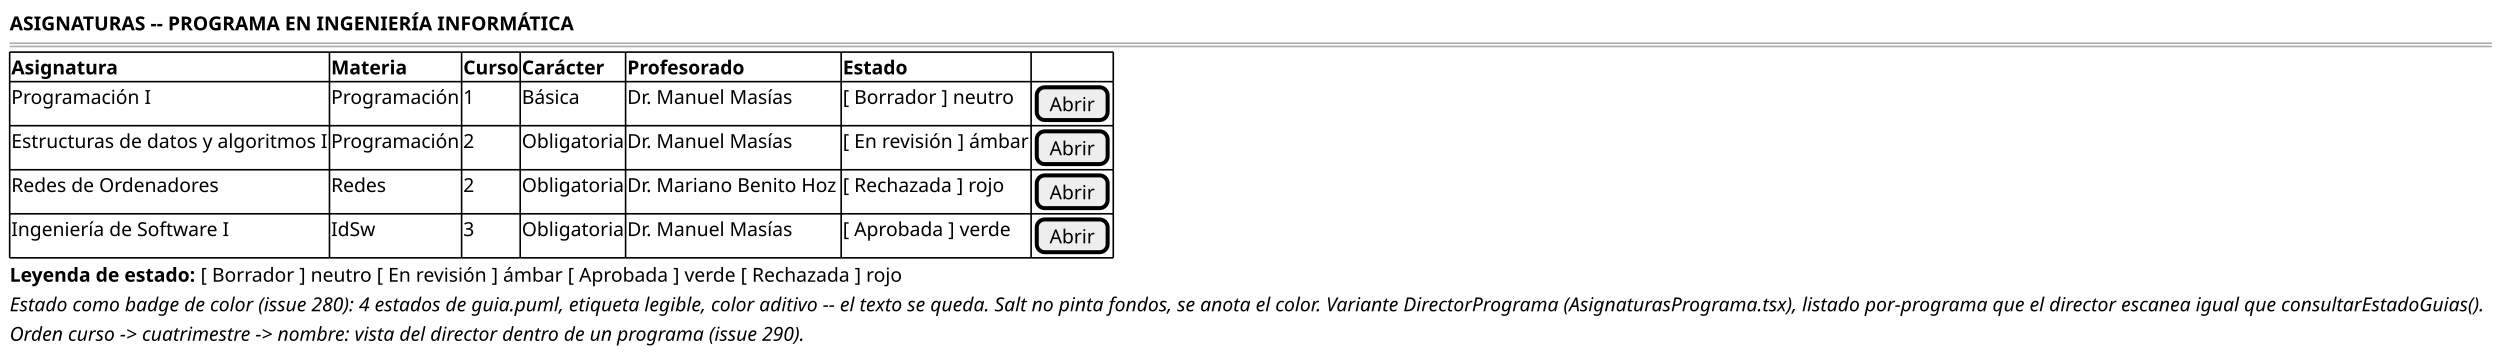
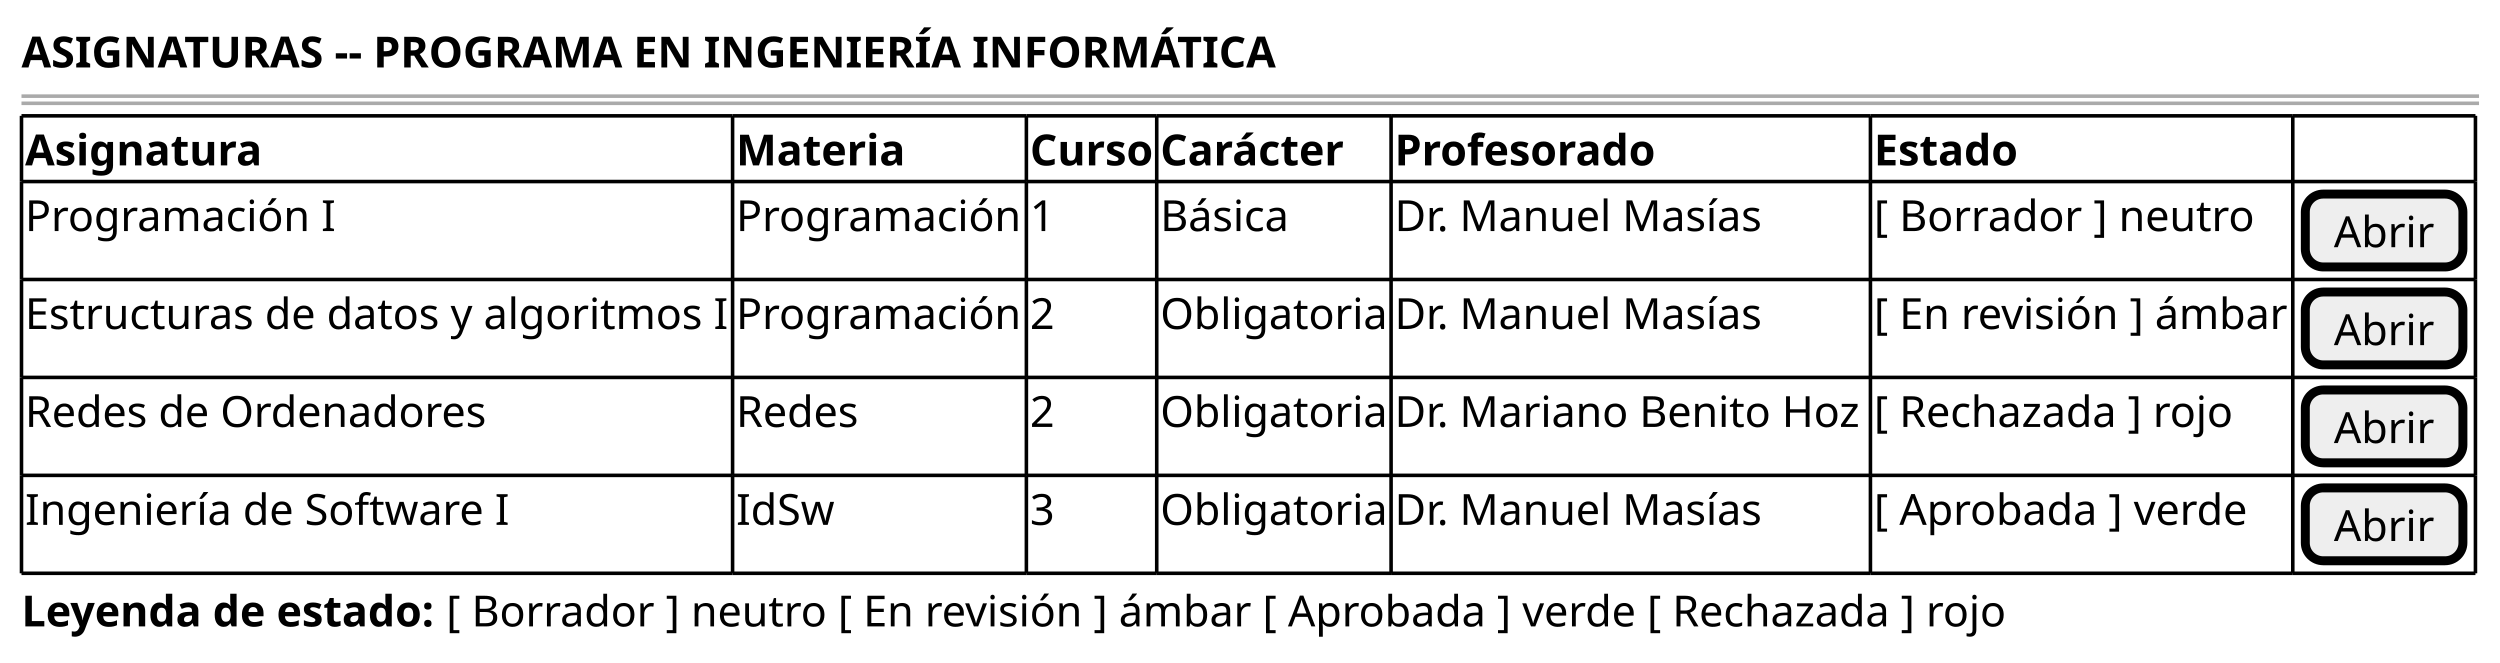
- <svg xmlns="http://www.w3.org/2000/svg" version="1.1" data-diagram-type="SALT" style="width:1552px;height:222px;background:#FFFFFF;" width="1552px" height="222px" viewBox="0 0 1552 222" zoomAndPan="magnify" preserveAspectRatio="none" contentStyleType="text/css">
+ <svg xmlns="http://www.w3.org/2000/svg" version="1.1" data-diagram-type="SALT" style="width:698px;height:185px;background:#FFFFFF;" width="698px" height="185px" viewBox="0 0 698 185" zoomAndPan="magnify" preserveAspectRatio="none" contentStyleType="text/css">
  <defs />
  <g font-family="sans-serif" lengthAdjust="spacing">
-     <text x="6" y="18.828" fill="#000" font-size="12" textLength="351.879" font-weight="700">ASIGNATURAS -- PROGRAMA EN INGENIERÍA INFORMÁTICA</text>
-     <line x1="6" y1="26.844" x2="1546.933" y2="26.844" style="stroke:#AAA;stroke-width:1;" />
-     <line x1="6" y1="28.844" x2="1546.933" y2="28.844" style="stroke:#AAA;stroke-width:1;" />
-     <text x="7" y="46.172" fill="#000" font-size="12" textLength="66.42" font-weight="700">Asignatura</text>
-     <text x="205.537" y="46.172" fill="#000" font-size="12" textLength="47.22" font-weight="700">Materia</text>
-     <text x="287.566" y="46.172" fill="#000" font-size="12" textLength="34.368" font-weight="700">Curso</text>
-     <text x="323.934" y="46.172" fill="#000" font-size="12" textLength="51.504" font-weight="700">Carácter</text>
-     <text x="389.367" y="46.172" fill="#000" font-size="12" textLength="73.261" font-weight="700">Profesorado</text>
-     <text x="523.2" y="46.172" fill="#000" font-size="12" textLength="40.164" font-weight="700">Estado</text>
+     <text x="6" y="18.828" fill="#000" font-size="12" textLength="351.591" font-weight="700">ASIGNATURAS -- PROGRAMA EN INGENIERÍA INFORMÁTICA</text>
+     <line x1="6" y1="26.844" x2="692.144" y2="26.844" style="stroke:#AAA;stroke-width:1;" />
+     <line x1="6" y1="28.844" x2="692.144" y2="28.844" style="stroke:#AAA;stroke-width:1;" />
+     <text x="7" y="46.172" fill="#000" font-size="12" textLength="66.048" font-weight="700">Asignatura</text>
+     <text x="205.537" y="46.172" fill="#000" font-size="12" textLength="47.016" font-weight="700">Materia</text>
+     <text x="287.566" y="46.172" fill="#000" font-size="12" textLength="34.392" font-weight="700">Curso</text>
+     <text x="323.958" y="46.172" fill="#000" font-size="12" textLength="51.372" font-weight="700">Carácter</text>
+     <text x="389.391" y="46.172" fill="#000" font-size="12" textLength="73.285" font-weight="700">Profesorado</text>
+     <text x="523.224" y="46.172" fill="#000" font-size="12" textLength="40.224" font-weight="700">Estado</text>
    <text x="7" y="64.516" fill="#000" font-size="12" textLength="87.217">Programación I</text>
    <text x="205.537" y="64.516" fill="#000" font-size="12" textLength="80.029">Programación</text>
    <text x="287.566" y="64.516" fill="#000" font-size="12">1</text>
-     <text x="323.934" y="64.516" fill="#000" font-size="12" textLength="35.868">Básica</text>
-     <text x="389.367" y="64.516" fill="#000" font-size="12" textLength="104.425">Dr. Manuel Masías</text>
-     <text x="523.2" y="64.516" fill="#000" font-size="12" textLength="106.705">[ Borrador ] neutro</text>
-     <rect x="643.62" y="54.188" width="44" height="20.344" fill="#EEE" style="stroke:#000;stroke-width:2.5;" rx="5" ry="5" />
-     <text x="651.592" y="69.016" fill="#000" font-size="12" textLength="28.056">Abrir</text>
+     <text x="323.958" y="64.516" fill="#000" font-size="12" textLength="35.868">Básica</text>
+     <text x="389.391" y="64.516" fill="#000" font-size="12" textLength="104.425">Dr. Manuel Masías</text>
+     <text x="523.224" y="64.516" fill="#000" font-size="12" textLength="106.705">[ Borrador ] neutro</text>
+     <rect x="643.644" y="54.188" width="44" height="20.344" fill="#EEE" style="stroke:#000;stroke-width:2.5;" rx="5" ry="5" />
+     <text x="651.616" y="69.016" fill="#000" font-size="12" textLength="28.056">Abrir</text>
    <text x="7" y="91.86" fill="#000" font-size="12" textLength="196.537">Estructuras de datos y algoritmos I</text>
    <text x="205.537" y="91.86" fill="#000" font-size="12" textLength="80.029">Programación</text>
    <text x="287.566" y="91.86" fill="#000" font-size="12">2</text>
-     <text x="323.934" y="91.86" fill="#000" font-size="12" textLength="63.432">Obligatoria</text>
-     <text x="389.367" y="91.86" fill="#000" font-size="12" textLength="104.425">Dr. Manuel Masías</text>
-     <text x="523.2" y="91.86" fill="#000" font-size="12" textLength="115.921">[ En revisión ] ámbar</text>
-     <rect x="643.62" y="81.532" width="44" height="20.344" fill="#EEE" style="stroke:#000;stroke-width:2.5;" rx="5" ry="5" />
-     <text x="651.592" y="96.36" fill="#000" font-size="12" textLength="28.056">Abrir</text>
+     <text x="323.958" y="91.86" fill="#000" font-size="12" textLength="63.432">Obligatoria</text>
+     <text x="389.391" y="91.86" fill="#000" font-size="12" textLength="104.425">Dr. Manuel Masías</text>
+     <text x="523.224" y="91.86" fill="#000" font-size="12" textLength="115.921">[ En revisión ] ámbar</text>
+     <rect x="643.644" y="81.532" width="44" height="20.344" fill="#EEE" style="stroke:#000;stroke-width:2.5;" rx="5" ry="5" />
+     <text x="651.616" y="96.36" fill="#000" font-size="12" textLength="28.056">Abrir</text>
    <text x="7" y="119.205" fill="#000" font-size="12" textLength="129.253">Redes de Ordenadores</text>
    <text x="205.537" y="119.205" fill="#000" font-size="12" textLength="34.128">Redes</text>
    <text x="287.566" y="119.205" fill="#000" font-size="12">2</text>
-     <text x="323.934" y="119.205" fill="#000" font-size="12" textLength="63.432">Obligatoria</text>
-     <text x="389.367" y="119.205" fill="#000" font-size="12" textLength="131.833">Dr. Mariano Benito Hoz</text>
-     <text x="523.2" y="119.205" fill="#000" font-size="12" textLength="100.453">[ Rechazada ] rojo</text>
-     <rect x="643.62" y="108.876" width="44" height="20.344" fill="#EEE" style="stroke:#000;stroke-width:2.5;" rx="5" ry="5" />
-     <text x="651.592" y="123.705" fill="#000" font-size="12" textLength="28.056">Abrir</text>
+     <text x="323.958" y="119.205" fill="#000" font-size="12" textLength="63.432">Obligatoria</text>
+     <text x="389.391" y="119.205" fill="#000" font-size="12" textLength="131.833">Dr. Mariano Benito Hoz</text>
+     <text x="523.224" y="119.205" fill="#000" font-size="12" textLength="100.453">[ Rechazada ] rojo</text>
+     <rect x="643.644" y="108.876" width="44" height="20.344" fill="#EEE" style="stroke:#000;stroke-width:2.5;" rx="5" ry="5" />
+     <text x="651.616" y="123.705" fill="#000" font-size="12" textLength="28.056">Abrir</text>
    <text x="7" y="146.549" fill="#000" font-size="12" textLength="135.469">Ingeniería de Software I</text>
    <text x="205.537" y="146.549" fill="#000" font-size="12" textLength="27.468">IdSw</text>
    <text x="287.566" y="146.549" fill="#000" font-size="12">3</text>
-     <text x="323.934" y="146.549" fill="#000" font-size="12" textLength="63.432">Obligatoria</text>
-     <text x="389.367" y="146.549" fill="#000" font-size="12" textLength="104.425">Dr. Manuel Masías</text>
-     <text x="523.2" y="146.549" fill="#000" font-size="12" textLength="104.713">[ Aprobada ] verde</text>
-     <rect x="643.62" y="136.221" width="44" height="20.344" fill="#EEE" style="stroke:#000;stroke-width:2.5;" rx="5" ry="5" />
-     <text x="651.592" y="151.049" fill="#000" font-size="12" textLength="28.056">Abrir</text>
+     <text x="323.958" y="146.549" fill="#000" font-size="12" textLength="63.432">Obligatoria</text>
+     <text x="389.391" y="146.549" fill="#000" font-size="12" textLength="104.425">Dr. Manuel Masías</text>
+     <text x="523.224" y="146.549" fill="#000" font-size="12" textLength="104.713">[ Aprobada ] verde</text>
+     <rect x="643.644" y="136.221" width="44" height="20.344" fill="#EEE" style="stroke:#000;stroke-width:2.5;" rx="5" ry="5" />
+     <text x="651.616" y="151.049" fill="#000" font-size="12" textLength="28.056">Abrir</text>
    <line x1="6" y1="32.344" x2="204.537" y2="32.344" style="stroke:#000;stroke-width:1;" />
-     <line x1="388.367" y1="132.721" x2="522.2" y2="132.721" style="stroke:#000;stroke-width:1;" />
+     <line x1="388.391" y1="132.721" x2="522.224" y2="132.721" style="stroke:#000;stroke-width:1;" />
    <line x1="204.537" y1="32.344" x2="286.566" y2="32.344" style="stroke:#000;stroke-width:1;" />
-     <line x1="522.2" y1="132.721" x2="640.12" y2="132.721" style="stroke:#000;stroke-width:1;" />
-     <line x1="286.566" y1="32.344" x2="322.934" y2="32.344" style="stroke:#000;stroke-width:1;" />
-     <line x1="640.12" y1="132.721" x2="691.12" y2="132.721" style="stroke:#000;stroke-width:1;" />
-     <line x1="322.934" y1="32.344" x2="388.367" y2="32.344" style="stroke:#000;stroke-width:1;" />
-     <line x1="388.367" y1="32.344" x2="522.2" y2="32.344" style="stroke:#000;stroke-width:1;" />
-     <line x1="522.2" y1="32.344" x2="640.12" y2="32.344" style="stroke:#000;stroke-width:1;" />
-     <line x1="640.12" y1="32.344" x2="691.12" y2="32.344" style="stroke:#000;stroke-width:1;" />
+     <line x1="522.224" y1="132.721" x2="640.144" y2="132.721" style="stroke:#000;stroke-width:1;" />
+     <line x1="286.566" y1="32.344" x2="322.958" y2="32.344" style="stroke:#000;stroke-width:1;" />
+     <line x1="640.144" y1="132.721" x2="691.144" y2="132.721" style="stroke:#000;stroke-width:1;" />
+     <line x1="322.958" y1="32.344" x2="388.391" y2="32.344" style="stroke:#000;stroke-width:1;" />
+     <line x1="388.391" y1="32.344" x2="522.224" y2="32.344" style="stroke:#000;stroke-width:1;" />
+     <line x1="522.224" y1="32.344" x2="640.144" y2="32.344" style="stroke:#000;stroke-width:1;" />
+     <line x1="640.144" y1="32.344" x2="691.144" y2="32.344" style="stroke:#000;stroke-width:1;" />
    <line x1="6" y1="105.376" x2="204.537" y2="105.376" style="stroke:#000;stroke-width:1;" />
    <line x1="204.537" y1="105.376" x2="286.566" y2="105.376" style="stroke:#000;stroke-width:1;" />
-     <line x1="286.566" y1="105.376" x2="322.934" y2="105.376" style="stroke:#000;stroke-width:1;" />
-     <line x1="322.934" y1="105.376" x2="388.367" y2="105.376" style="stroke:#000;stroke-width:1;" />
-     <line x1="388.367" y1="105.376" x2="522.2" y2="105.376" style="stroke:#000;stroke-width:1;" />
-     <line x1="522.2" y1="105.376" x2="640.12" y2="105.376" style="stroke:#000;stroke-width:1;" />
-     <line x1="640.12" y1="105.376" x2="691.12" y2="105.376" style="stroke:#000;stroke-width:1;" />
+     <line x1="286.566" y1="105.376" x2="322.958" y2="105.376" style="stroke:#000;stroke-width:1;" />
+     <line x1="322.958" y1="105.376" x2="388.391" y2="105.376" style="stroke:#000;stroke-width:1;" />
+     <line x1="388.391" y1="105.376" x2="522.224" y2="105.376" style="stroke:#000;stroke-width:1;" />
+     <line x1="522.224" y1="105.376" x2="640.144" y2="105.376" style="stroke:#000;stroke-width:1;" />
+     <line x1="640.144" y1="105.376" x2="691.144" y2="105.376" style="stroke:#000;stroke-width:1;" />
    <line x1="6" y1="78.032" x2="204.537" y2="78.032" style="stroke:#000;stroke-width:1;" />
    <line x1="204.537" y1="78.032" x2="286.566" y2="78.032" style="stroke:#000;stroke-width:1;" />
-     <line x1="286.566" y1="78.032" x2="322.934" y2="78.032" style="stroke:#000;stroke-width:1;" />
-     <line x1="322.934" y1="78.032" x2="388.367" y2="78.032" style="stroke:#000;stroke-width:1;" />
-     <line x1="388.367" y1="78.032" x2="522.2" y2="78.032" style="stroke:#000;stroke-width:1;" />
-     <line x1="522.2" y1="78.032" x2="640.12" y2="78.032" style="stroke:#000;stroke-width:1;" />
-     <line x1="640.12" y1="78.032" x2="691.12" y2="78.032" style="stroke:#000;stroke-width:1;" />
+     <line x1="286.566" y1="78.032" x2="322.958" y2="78.032" style="stroke:#000;stroke-width:1;" />
+     <line x1="322.958" y1="78.032" x2="388.391" y2="78.032" style="stroke:#000;stroke-width:1;" />
+     <line x1="388.391" y1="78.032" x2="522.224" y2="78.032" style="stroke:#000;stroke-width:1;" />
+     <line x1="522.224" y1="78.032" x2="640.144" y2="78.032" style="stroke:#000;stroke-width:1;" />
+     <line x1="640.144" y1="78.032" x2="691.144" y2="78.032" style="stroke:#000;stroke-width:1;" />
    <line x1="6" y1="160.065" x2="204.537" y2="160.065" style="stroke:#000;stroke-width:1;" />
    <line x1="204.537" y1="160.065" x2="286.566" y2="160.065" style="stroke:#000;stroke-width:1;" />
-     <line x1="286.566" y1="160.065" x2="322.934" y2="160.065" style="stroke:#000;stroke-width:1;" />
-     <line x1="322.934" y1="160.065" x2="388.367" y2="160.065" style="stroke:#000;stroke-width:1;" />
-     <line x1="388.367" y1="160.065" x2="522.2" y2="160.065" style="stroke:#000;stroke-width:1;" />
+     <line x1="286.566" y1="160.065" x2="322.958" y2="160.065" style="stroke:#000;stroke-width:1;" />
+     <line x1="322.958" y1="160.065" x2="388.391" y2="160.065" style="stroke:#000;stroke-width:1;" />
+     <line x1="388.391" y1="160.065" x2="522.224" y2="160.065" style="stroke:#000;stroke-width:1;" />
    <line x1="6" y1="50.688" x2="204.537" y2="50.688" style="stroke:#000;stroke-width:1;" />
-     <line x1="522.2" y1="160.065" x2="640.12" y2="160.065" style="stroke:#000;stroke-width:1;" />
+     <line x1="522.224" y1="160.065" x2="640.144" y2="160.065" style="stroke:#000;stroke-width:1;" />
    <line x1="204.537" y1="50.688" x2="286.566" y2="50.688" style="stroke:#000;stroke-width:1;" />
-     <line x1="640.12" y1="160.065" x2="691.12" y2="160.065" style="stroke:#000;stroke-width:1;" />
-     <line x1="286.566" y1="50.688" x2="322.934" y2="50.688" style="stroke:#000;stroke-width:1;" />
-     <line x1="322.934" y1="50.688" x2="388.367" y2="50.688" style="stroke:#000;stroke-width:1;" />
-     <line x1="388.367" y1="50.688" x2="522.2" y2="50.688" style="stroke:#000;stroke-width:1;" />
-     <line x1="522.2" y1="50.688" x2="640.12" y2="50.688" style="stroke:#000;stroke-width:1;" />
-     <line x1="640.12" y1="50.688" x2="691.12" y2="50.688" style="stroke:#000;stroke-width:1;" />
+     <line x1="640.144" y1="160.065" x2="691.144" y2="160.065" style="stroke:#000;stroke-width:1;" />
+     <line x1="286.566" y1="50.688" x2="322.958" y2="50.688" style="stroke:#000;stroke-width:1;" />
+     <line x1="322.958" y1="50.688" x2="388.391" y2="50.688" style="stroke:#000;stroke-width:1;" />
+     <line x1="388.391" y1="50.688" x2="522.224" y2="50.688" style="stroke:#000;stroke-width:1;" />
+     <line x1="522.224" y1="50.688" x2="640.144" y2="50.688" style="stroke:#000;stroke-width:1;" />
+     <line x1="640.144" y1="50.688" x2="691.144" y2="50.688" style="stroke:#000;stroke-width:1;" />
    <line x1="6" y1="132.721" x2="204.537" y2="132.721" style="stroke:#000;stroke-width:1;" />
    <line x1="204.537" y1="132.721" x2="286.566" y2="132.721" style="stroke:#000;stroke-width:1;" />
-     <line x1="286.566" y1="132.721" x2="322.934" y2="132.721" style="stroke:#000;stroke-width:1;" />
-     <line x1="322.934" y1="132.721" x2="388.367" y2="132.721" style="stroke:#000;stroke-width:1;" />
+     <line x1="286.566" y1="132.721" x2="322.958" y2="132.721" style="stroke:#000;stroke-width:1;" />
+     <line x1="322.958" y1="132.721" x2="388.391" y2="132.721" style="stroke:#000;stroke-width:1;" />
    <line x1="6" y1="32.344" x2="6" y2="50.688" style="stroke:#000;stroke-width:1;" />
-     <line x1="388.367" y1="132.721" x2="388.367" y2="160.065" style="stroke:#000;stroke-width:1;" />
+     <line x1="388.391" y1="132.721" x2="388.391" y2="160.065" style="stroke:#000;stroke-width:1;" />
    <line x1="204.537" y1="32.344" x2="204.537" y2="50.688" style="stroke:#000;stroke-width:1;" />
-     <line x1="522.2" y1="132.721" x2="522.2" y2="160.065" style="stroke:#000;stroke-width:1;" />
+     <line x1="522.224" y1="132.721" x2="522.224" y2="160.065" style="stroke:#000;stroke-width:1;" />
    <line x1="286.566" y1="32.344" x2="286.566" y2="50.688" style="stroke:#000;stroke-width:1;" />
-     <line x1="640.12" y1="132.721" x2="640.12" y2="160.065" style="stroke:#000;stroke-width:1;" />
-     <line x1="691.12" y1="132.721" x2="691.12" y2="160.065" style="stroke:#000;stroke-width:1;" />
-     <line x1="322.934" y1="32.344" x2="322.934" y2="50.688" style="stroke:#000;stroke-width:1;" />
-     <line x1="388.367" y1="32.344" x2="388.367" y2="50.688" style="stroke:#000;stroke-width:1;" />
-     <line x1="522.2" y1="32.344" x2="522.2" y2="50.688" style="stroke:#000;stroke-width:1;" />
-     <line x1="640.12" y1="32.344" x2="640.12" y2="50.688" style="stroke:#000;stroke-width:1;" />
-     <line x1="691.12" y1="32.344" x2="691.12" y2="50.688" style="stroke:#000;stroke-width:1;" />
+     <line x1="640.144" y1="132.721" x2="640.144" y2="160.065" style="stroke:#000;stroke-width:1;" />
+     <line x1="691.144" y1="132.721" x2="691.144" y2="160.065" style="stroke:#000;stroke-width:1;" />
+     <line x1="322.958" y1="32.344" x2="322.958" y2="50.688" style="stroke:#000;stroke-width:1;" />
+     <line x1="388.391" y1="32.344" x2="388.391" y2="50.688" style="stroke:#000;stroke-width:1;" />
+     <line x1="522.224" y1="32.344" x2="522.224" y2="50.688" style="stroke:#000;stroke-width:1;" />
+     <line x1="640.144" y1="32.344" x2="640.144" y2="50.688" style="stroke:#000;stroke-width:1;" />
+     <line x1="691.144" y1="32.344" x2="691.144" y2="50.688" style="stroke:#000;stroke-width:1;" />
    <line x1="6" y1="105.376" x2="6" y2="132.721" style="stroke:#000;stroke-width:1;" />
    <line x1="204.537" y1="105.376" x2="204.537" y2="132.721" style="stroke:#000;stroke-width:1;" />
    <line x1="286.566" y1="105.376" x2="286.566" y2="132.721" style="stroke:#000;stroke-width:1;" />
-     <line x1="322.934" y1="105.376" x2="322.934" y2="132.721" style="stroke:#000;stroke-width:1;" />
-     <line x1="388.367" y1="105.376" x2="388.367" y2="132.721" style="stroke:#000;stroke-width:1;" />
-     <line x1="522.2" y1="105.376" x2="522.2" y2="132.721" style="stroke:#000;stroke-width:1;" />
-     <line x1="640.12" y1="105.376" x2="640.12" y2="132.721" style="stroke:#000;stroke-width:1;" />
-     <line x1="691.12" y1="105.376" x2="691.12" y2="132.721" style="stroke:#000;stroke-width:1;" />
+     <line x1="322.958" y1="105.376" x2="322.958" y2="132.721" style="stroke:#000;stroke-width:1;" />
+     <line x1="388.391" y1="105.376" x2="388.391" y2="132.721" style="stroke:#000;stroke-width:1;" />
+     <line x1="522.224" y1="105.376" x2="522.224" y2="132.721" style="stroke:#000;stroke-width:1;" />
+     <line x1="640.144" y1="105.376" x2="640.144" y2="132.721" style="stroke:#000;stroke-width:1;" />
+     <line x1="691.144" y1="105.376" x2="691.144" y2="132.721" style="stroke:#000;stroke-width:1;" />
    <line x1="6" y1="78.032" x2="6" y2="105.376" style="stroke:#000;stroke-width:1;" />
    <line x1="204.537" y1="78.032" x2="204.537" y2="105.376" style="stroke:#000;stroke-width:1;" />
    <line x1="286.566" y1="78.032" x2="286.566" y2="105.376" style="stroke:#000;stroke-width:1;" />
-     <line x1="322.934" y1="78.032" x2="322.934" y2="105.376" style="stroke:#000;stroke-width:1;" />
-     <line x1="388.367" y1="78.032" x2="388.367" y2="105.376" style="stroke:#000;stroke-width:1;" />
-     <line x1="522.2" y1="78.032" x2="522.2" y2="105.376" style="stroke:#000;stroke-width:1;" />
-     <line x1="640.12" y1="78.032" x2="640.12" y2="105.376" style="stroke:#000;stroke-width:1;" />
-     <line x1="691.12" y1="78.032" x2="691.12" y2="105.376" style="stroke:#000;stroke-width:1;" />
+     <line x1="322.958" y1="78.032" x2="322.958" y2="105.376" style="stroke:#000;stroke-width:1;" />
+     <line x1="388.391" y1="78.032" x2="388.391" y2="105.376" style="stroke:#000;stroke-width:1;" />
+     <line x1="522.224" y1="78.032" x2="522.224" y2="105.376" style="stroke:#000;stroke-width:1;" />
+     <line x1="640.144" y1="78.032" x2="640.144" y2="105.376" style="stroke:#000;stroke-width:1;" />
+     <line x1="691.144" y1="78.032" x2="691.144" y2="105.376" style="stroke:#000;stroke-width:1;" />
    <line x1="6" y1="50.688" x2="6" y2="78.032" style="stroke:#000;stroke-width:1;" />
    <line x1="204.537" y1="50.688" x2="204.537" y2="78.032" style="stroke:#000;stroke-width:1;" />
    <line x1="286.566" y1="50.688" x2="286.566" y2="78.032" style="stroke:#000;stroke-width:1;" />
-     <line x1="322.934" y1="50.688" x2="322.934" y2="78.032" style="stroke:#000;stroke-width:1;" />
-     <line x1="388.367" y1="50.688" x2="388.367" y2="78.032" style="stroke:#000;stroke-width:1;" />
-     <line x1="522.2" y1="50.688" x2="522.2" y2="78.032" style="stroke:#000;stroke-width:1;" />
-     <line x1="640.12" y1="50.688" x2="640.12" y2="78.032" style="stroke:#000;stroke-width:1;" />
-     <line x1="691.12" y1="50.688" x2="691.12" y2="78.032" style="stroke:#000;stroke-width:1;" />
+     <line x1="322.958" y1="50.688" x2="322.958" y2="78.032" style="stroke:#000;stroke-width:1;" />
+     <line x1="388.391" y1="50.688" x2="388.391" y2="78.032" style="stroke:#000;stroke-width:1;" />
+     <line x1="522.224" y1="50.688" x2="522.224" y2="78.032" style="stroke:#000;stroke-width:1;" />
+     <line x1="640.144" y1="50.688" x2="640.144" y2="78.032" style="stroke:#000;stroke-width:1;" />
+     <line x1="691.144" y1="50.688" x2="691.144" y2="78.032" style="stroke:#000;stroke-width:1;" />
    <line x1="6" y1="132.721" x2="6" y2="160.065" style="stroke:#000;stroke-width:1;" />
    <line x1="204.537" y1="132.721" x2="204.537" y2="160.065" style="stroke:#000;stroke-width:1;" />
    <line x1="286.566" y1="132.721" x2="286.566" y2="160.065" style="stroke:#000;stroke-width:1;" />
-     <line x1="322.934" y1="132.721" x2="322.934" y2="160.065" style="stroke:#000;stroke-width:1;" />
-     <text x="6" y="174.893" fill="#000" font-size="12" textLength="115.405" font-weight="700">Leyenda de estado:</text>
-     <text x="124.525" y="174.893" fill="#000" font-size="12" textLength="455.871">[ Borrador ] neutro   [ En revisión ] ámbar   [ Aprobada ] verde   [ Rechazada ] rojo</text>
-     <text x="6" y="193.237" fill="#000" font-size="12" textLength="1539.933" font-style="italic">Estado como badge de color (issue 280): 4 estados de guia.puml, etiqueta legible, color aditivo -- el texto se queda. Salt no pinta fondos, se anota el color. Variante DirectorPrograma (AsignaturasPrograma.tsx), listado por-programa que el director escanea igual que consultarEstadoGuias().</text>
-     <text x="6" y="211.581" fill="#000" font-size="12" textLength="495.111" font-style="italic">Orden curso -&gt; cuatrimestre -&gt; nombre: vista del director dentro de un programa (issue 290).</text>
+     <line x1="322.958" y1="132.721" x2="322.958" y2="160.065" style="stroke:#000;stroke-width:1;" />
+     <text x="6" y="174.893" fill="#000" font-size="12" textLength="115.489" font-weight="700">Leyenda de estado:</text>
+     <text x="124.609" y="174.893" fill="#000" font-size="12" textLength="455.871">[ Borrador ] neutro   [ En revisión ] ámbar   [ Aprobada ] verde   [ Rechazada ] rojo</text>
  </g>
</svg>
